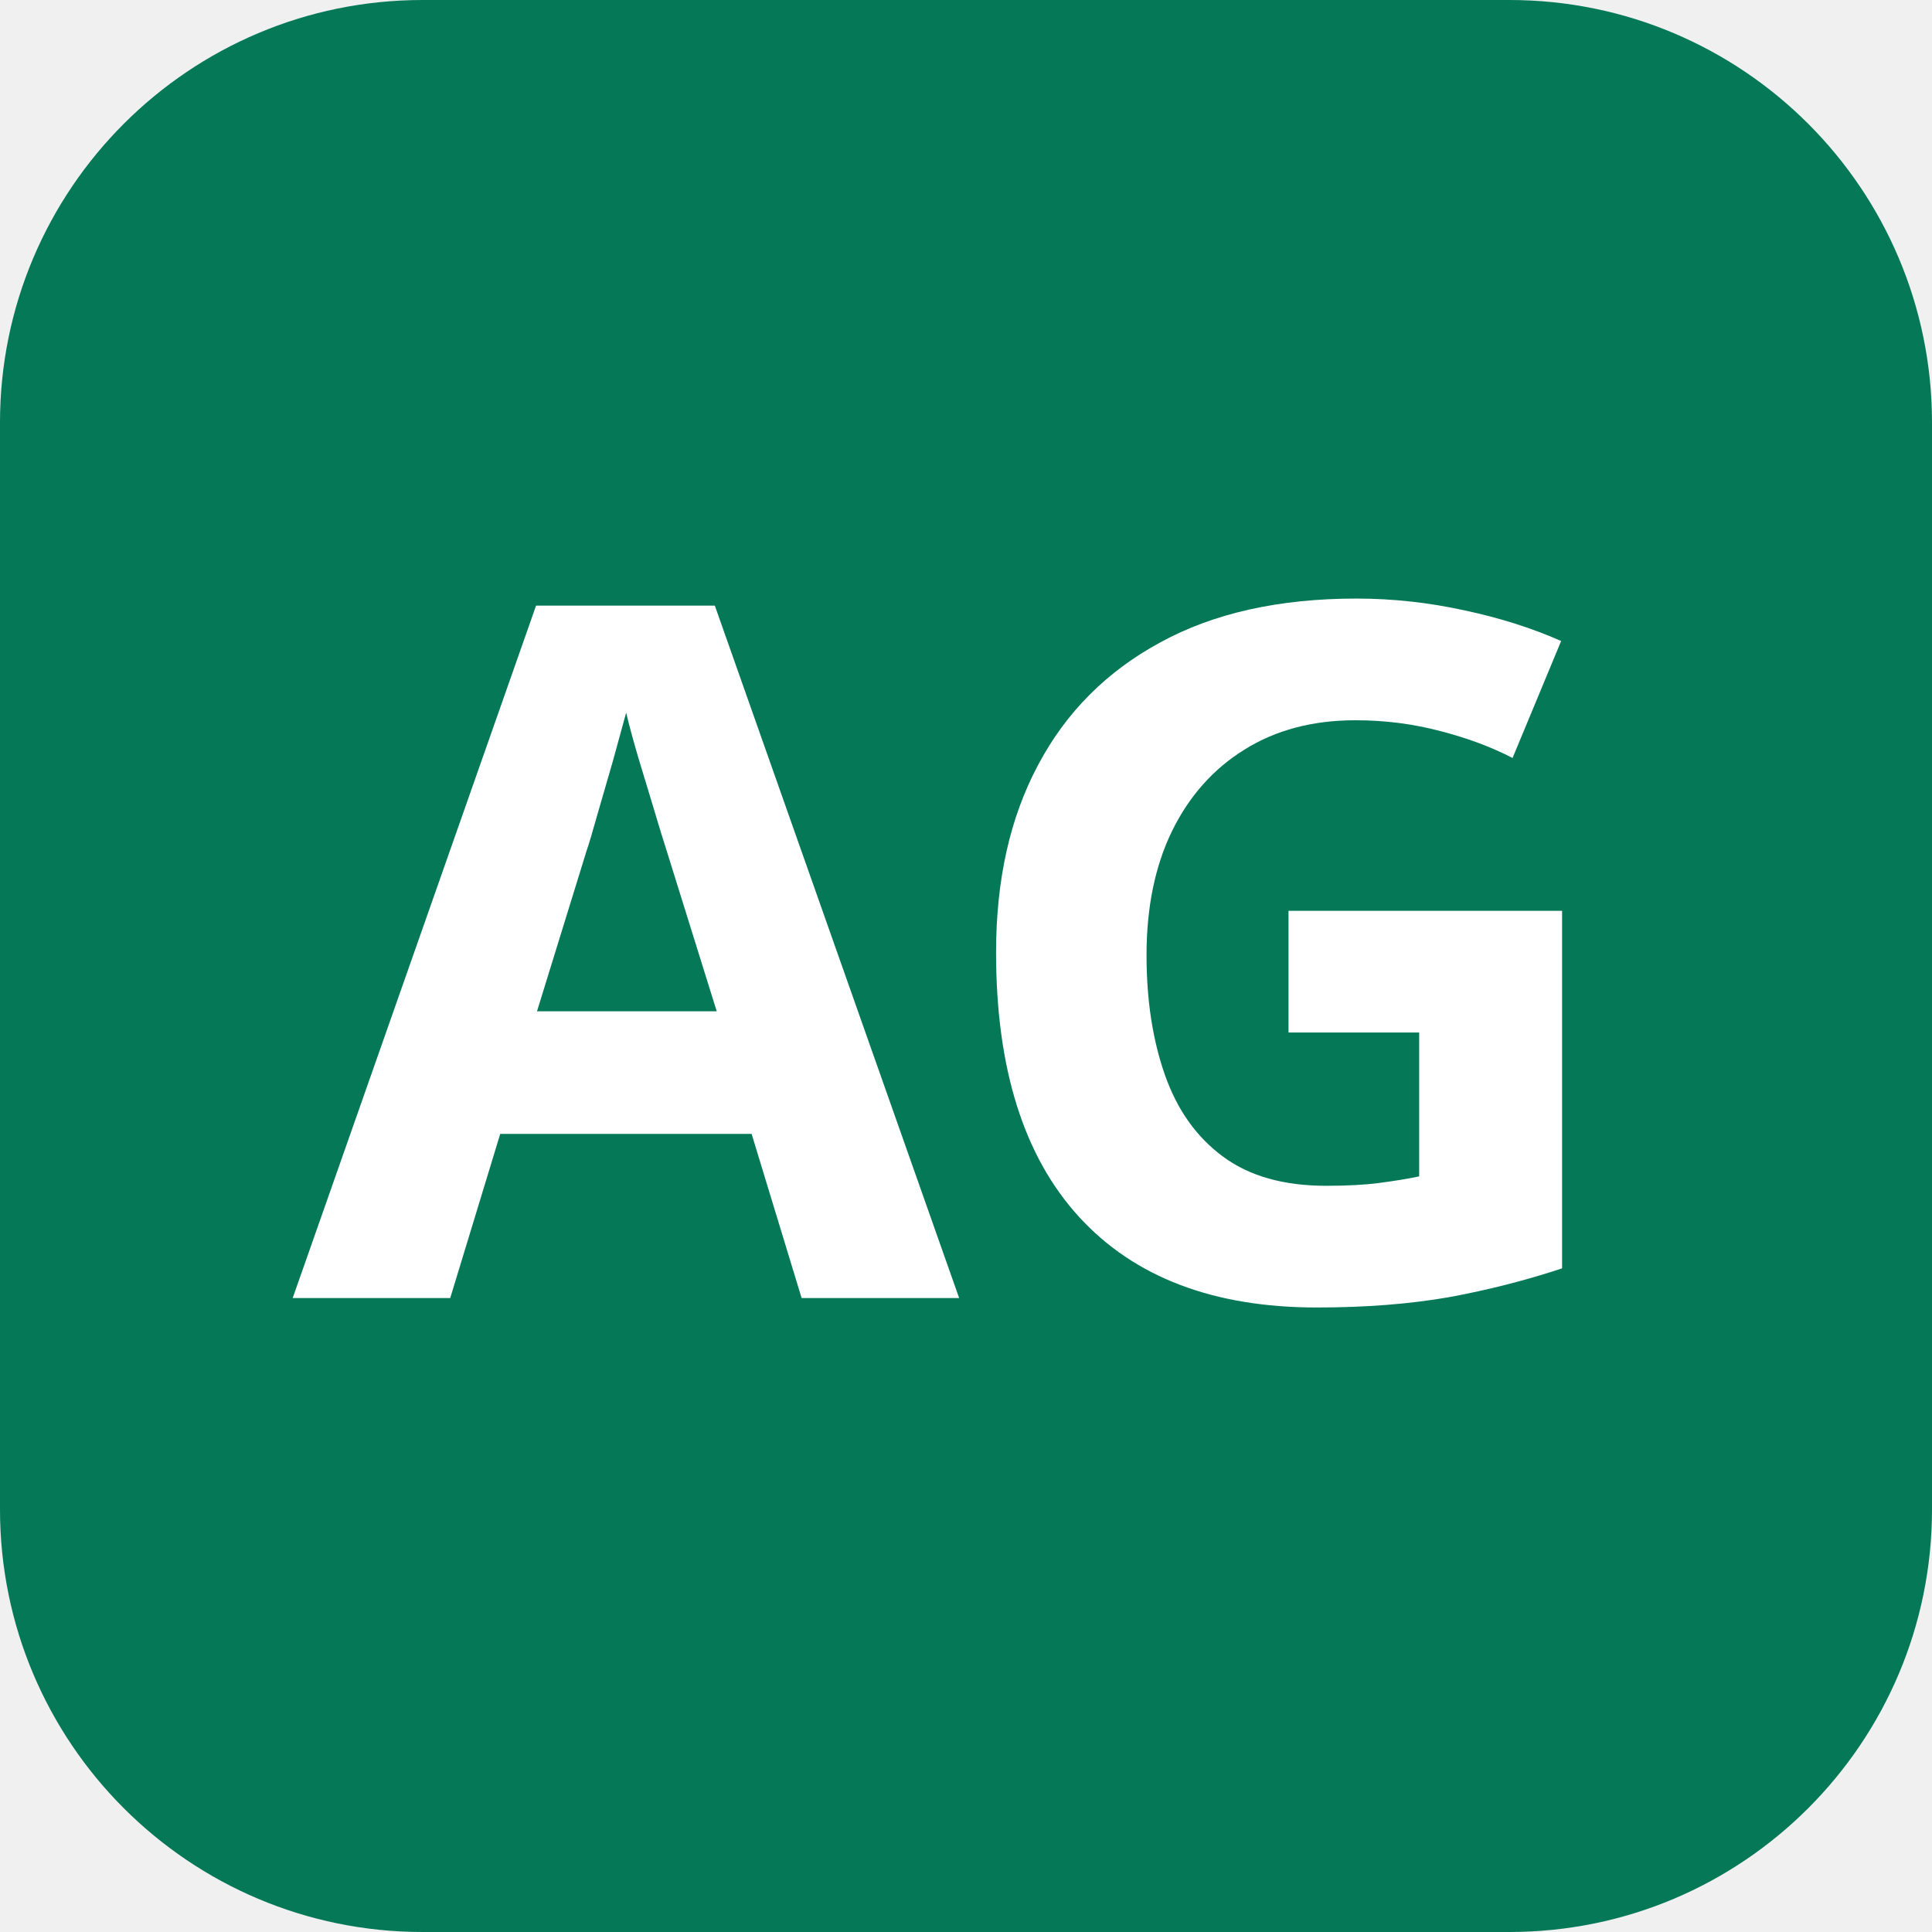
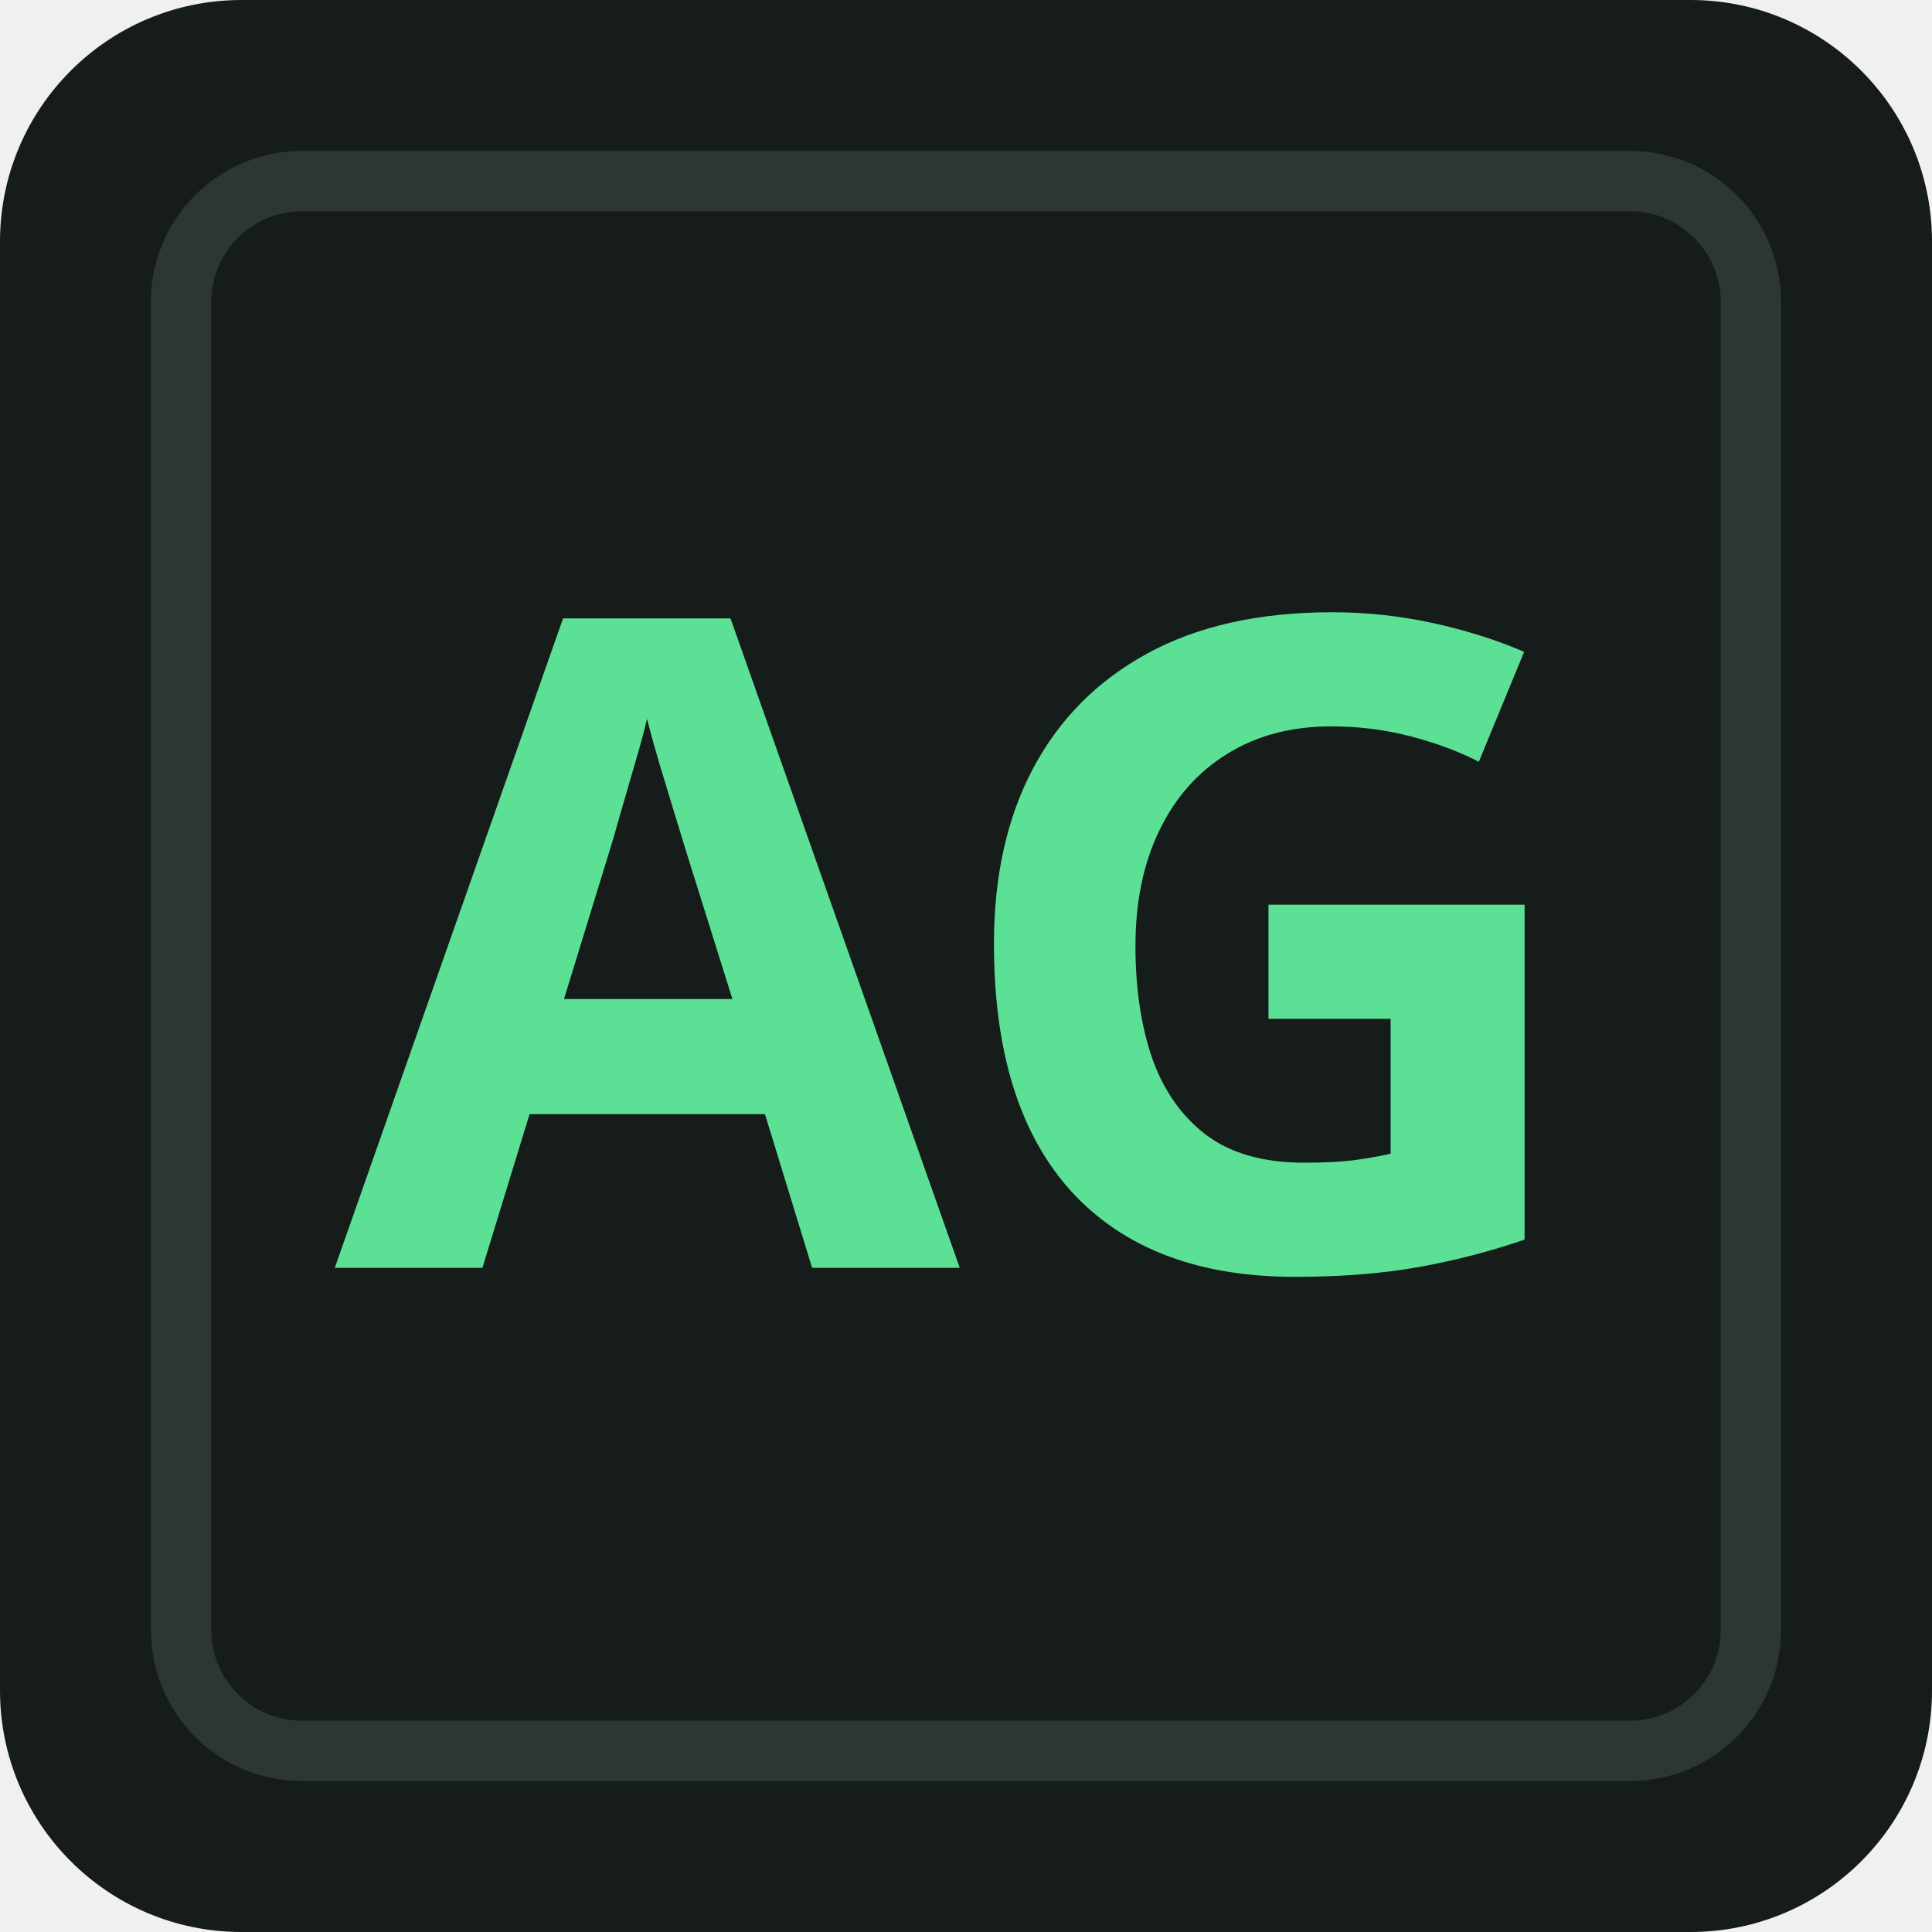
<svg xmlns="http://www.w3.org/2000/svg" viewBox="0 0 64 64" width="64" height="64">
-   <rect width="64" height="64" rx="14" fill="#047857" />
-   <text x="32" y="43" text-anchor="middle" font-family="Geist, system-ui, sans-serif" font-size="32" font-weight="600" fill="#ffffff">AG</text>
+   <rect width="64" height="64" rx="8" fill="#161C1A" />
+   <rect x="6" y="6" width="52" height="52" rx="4" fill="none" stroke="#2C3632" stroke-width="2" />
+   <text x="32" y="42" text-anchor="middle" font-family="Barlow Condensed, system-ui, sans-serif" font-size="30" font-weight="600" fill="#5CE096">AG</text>
</svg>
